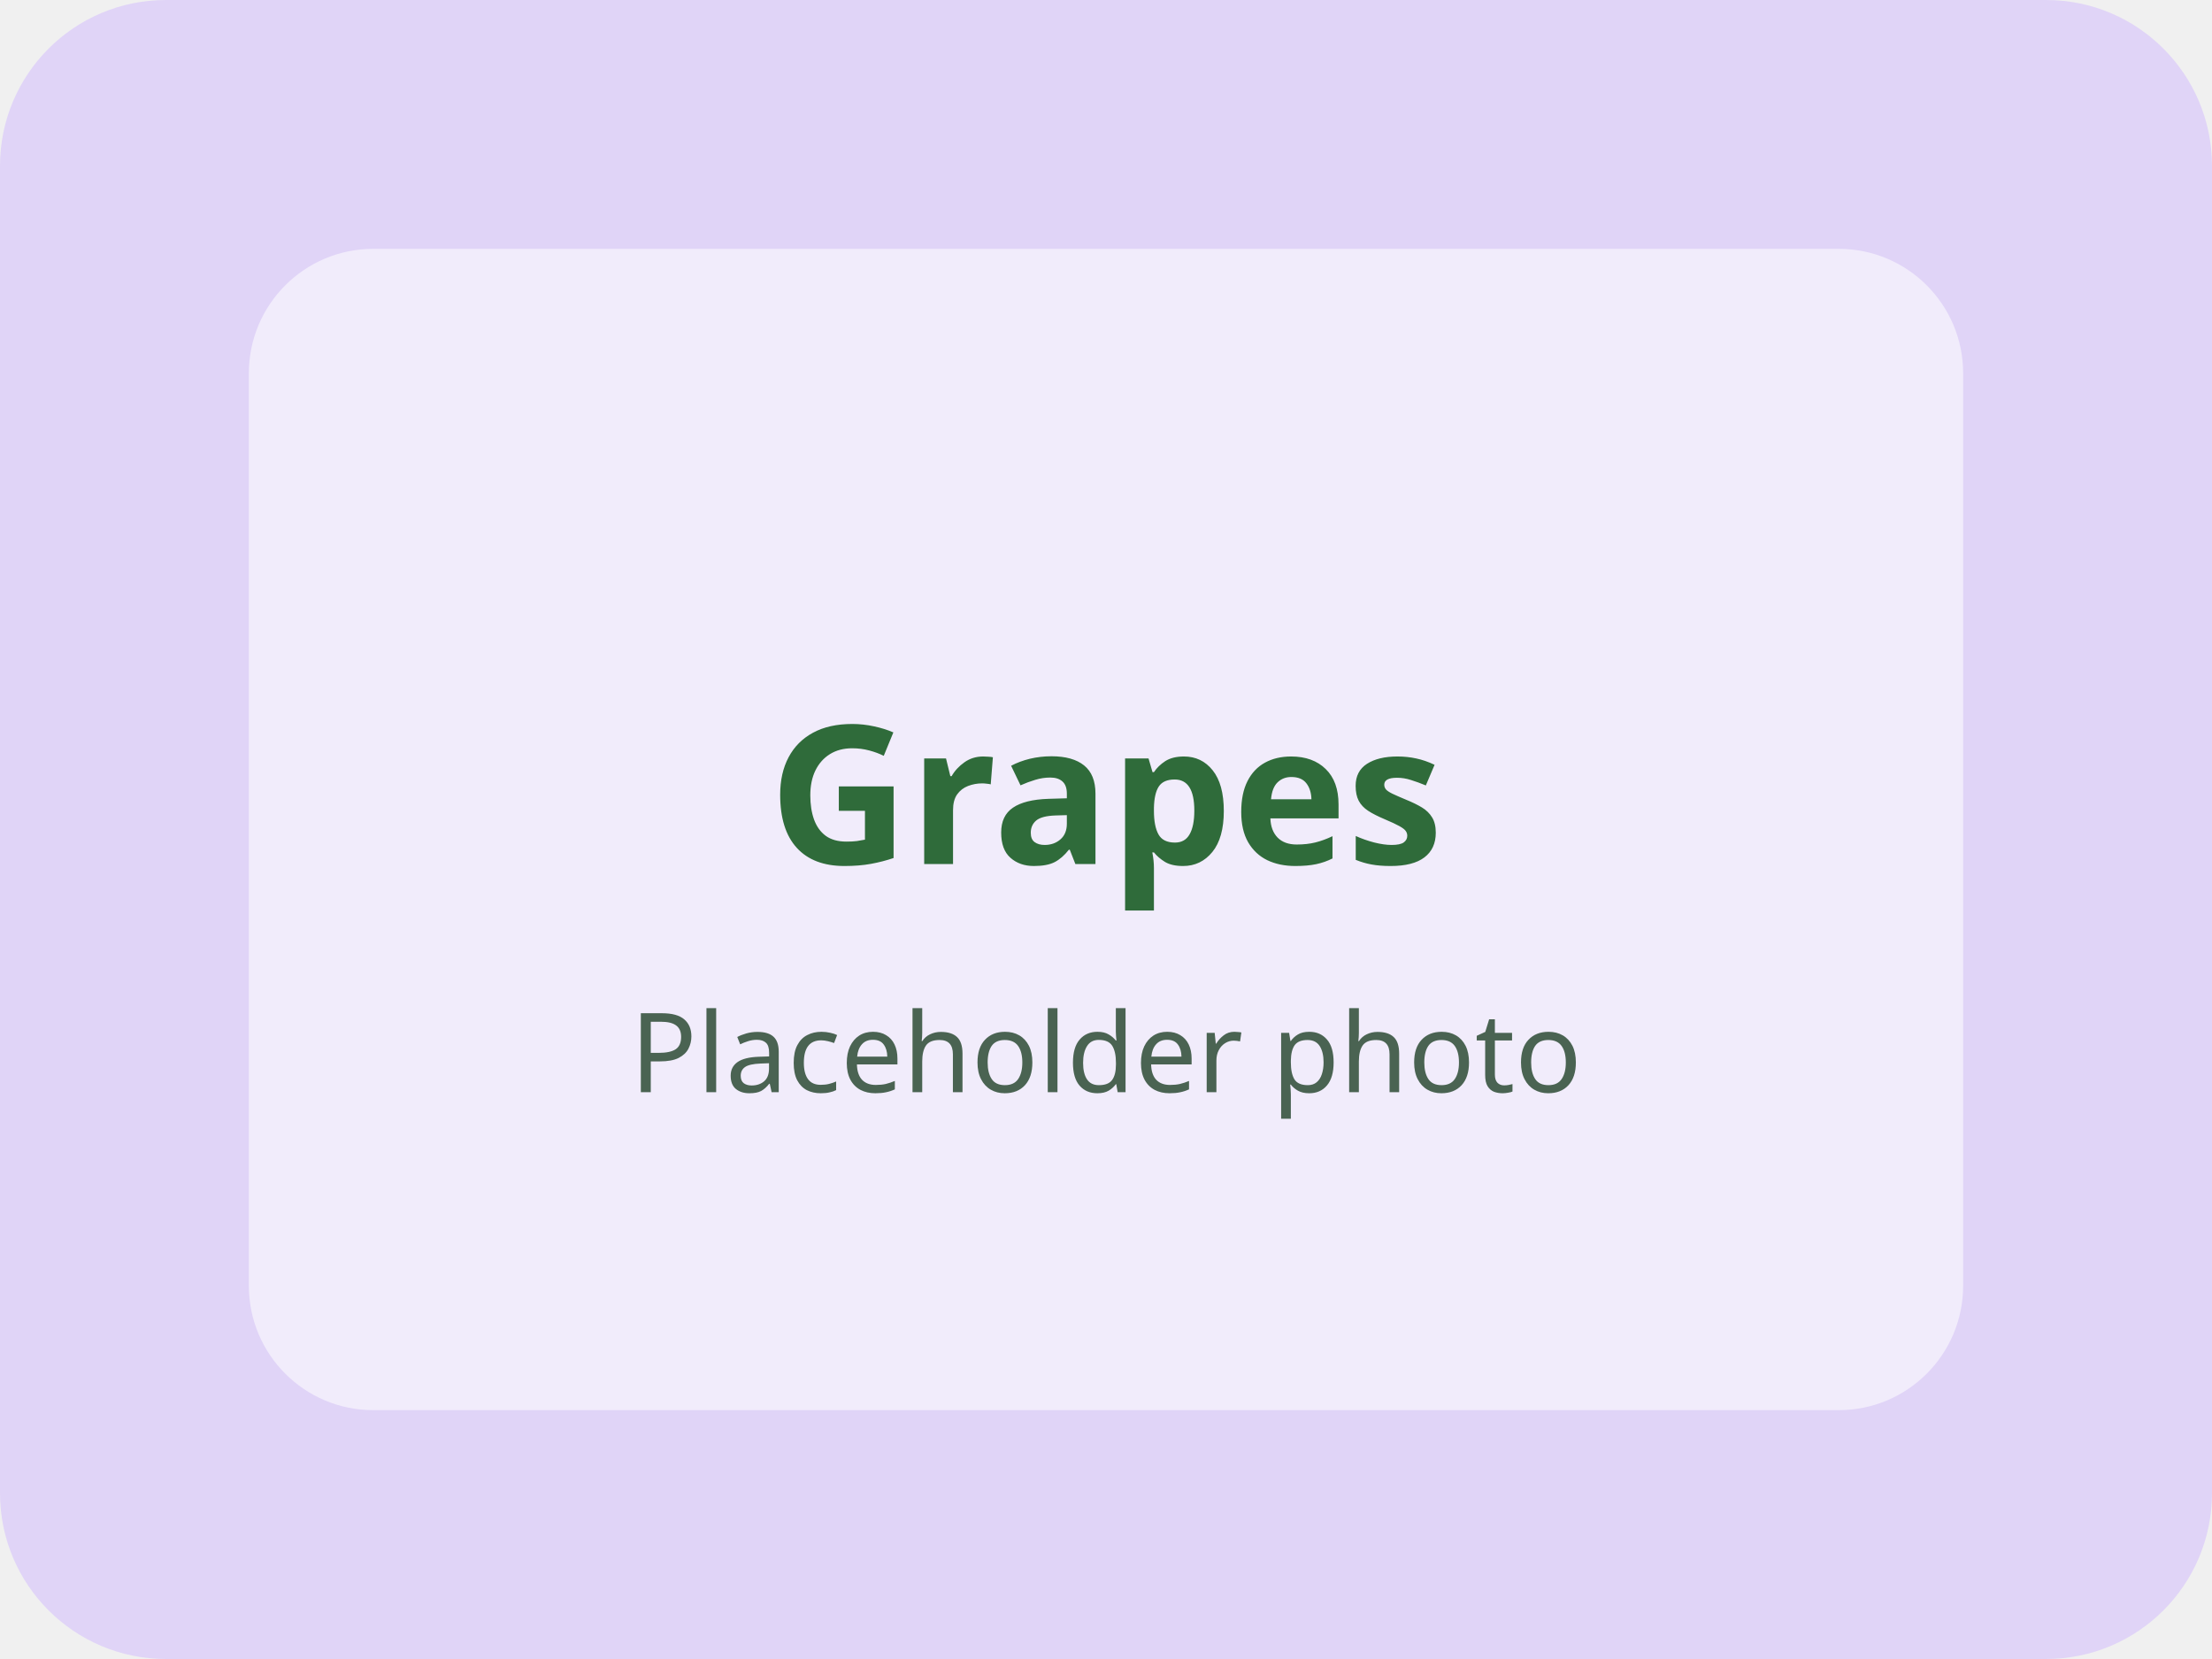
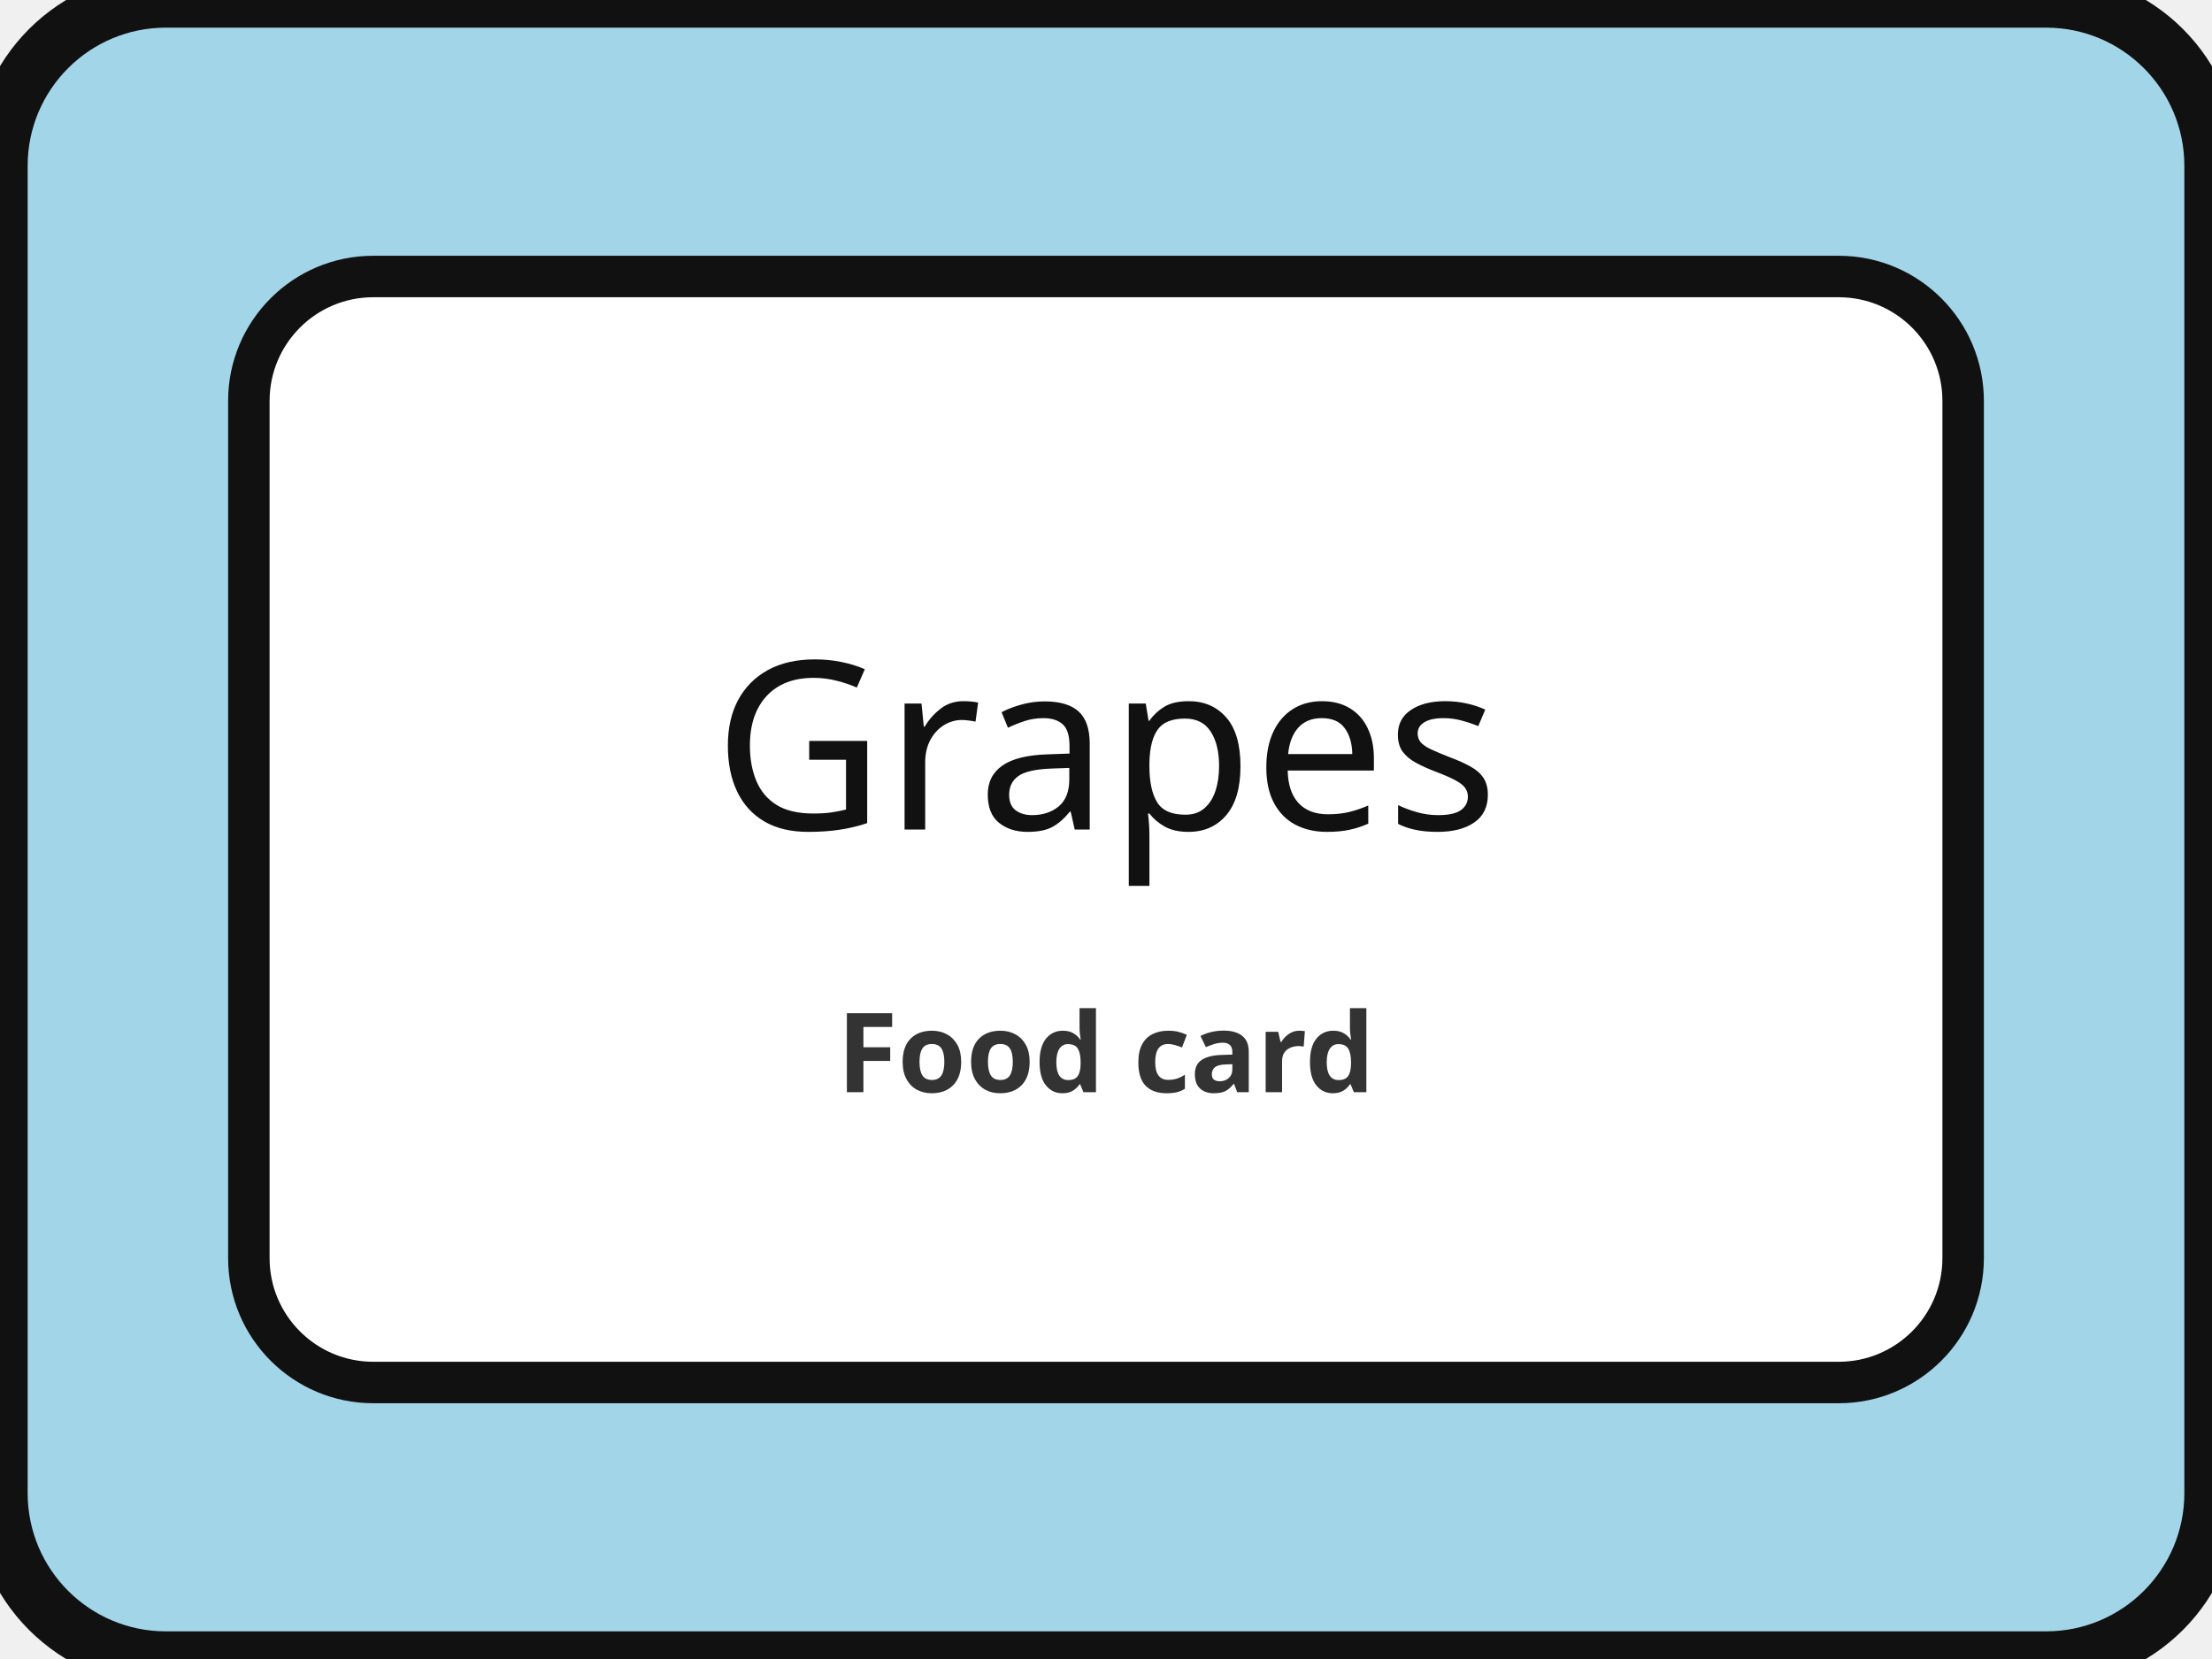
- <svg xmlns="http://www.w3.org/2000/svg" viewBox="0 0 320 240" role="img" aria-label="Grapes placeholder">
-   <rect width="320" height="240" rx="24" fill="#e0d4f7" />
-   <rect x="36" y="36" width="248" height="168" rx="18" fill="#fff" fill-opacity="0.55" />
-   <text x="160" y="125" text-anchor="middle" font-family="Trebuchet MS,sans-serif" font-size="28" font-weight="700" fill="#2f6b3a">Grapes</text>
-   <text x="160" y="158" text-anchor="middle" font-family="Trebuchet MS,sans-serif" font-size="16" fill="#4a6352">Placeholder photo</text>
+ <svg xmlns="http://www.w3.org/2000/svg" viewBox="0 0 320 240" role="img" aria-label="Grapes">
+   <rect width="320" height="240" rx="24" fill="#A3D5E8" stroke="#111" stroke-width="8" />
+   <rect x="36" y="40" width="248" height="160" rx="18" fill="#fff" stroke="#111" stroke-width="6" />
+   <text x="160" y="120" text-anchor="middle" font-family="Archivo Black, Nunito, sans-serif" font-size="34" fill="#111">Grapes</text>
+   <text x="160" y="158" text-anchor="middle" font-family="Nunito, sans-serif" font-size="16" font-weight="800" fill="#333">Food card</text>
</svg>
